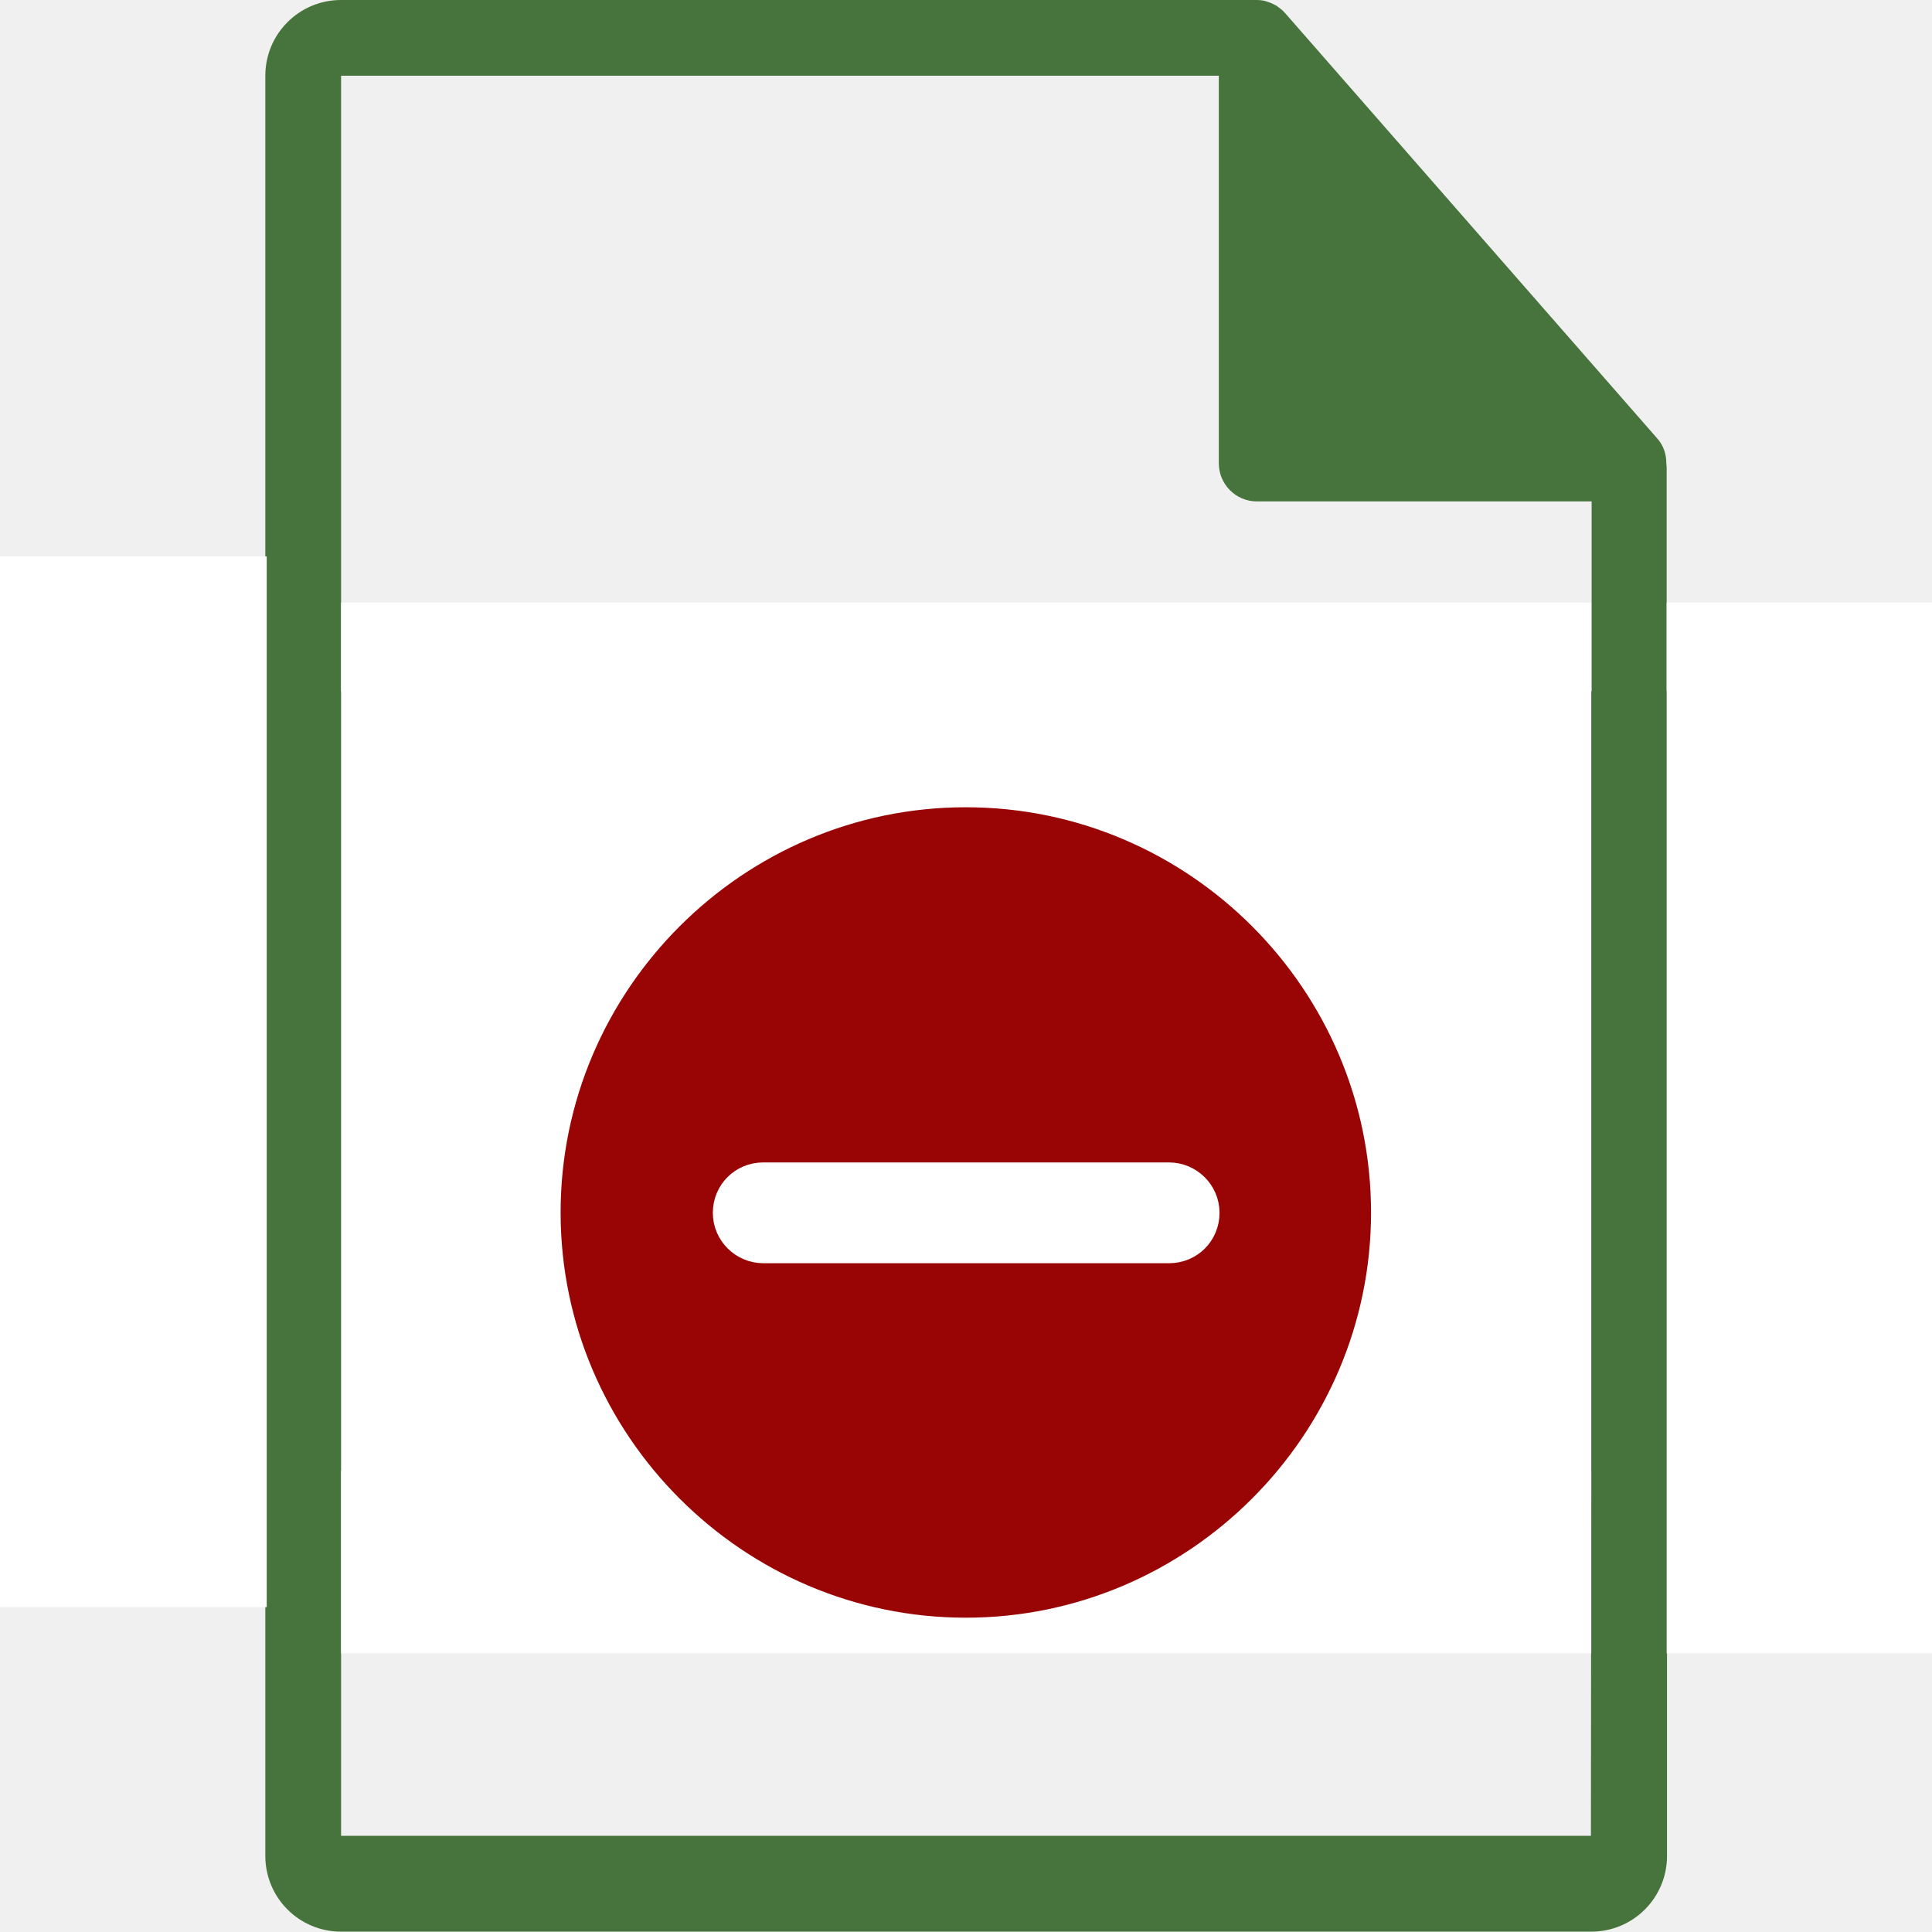
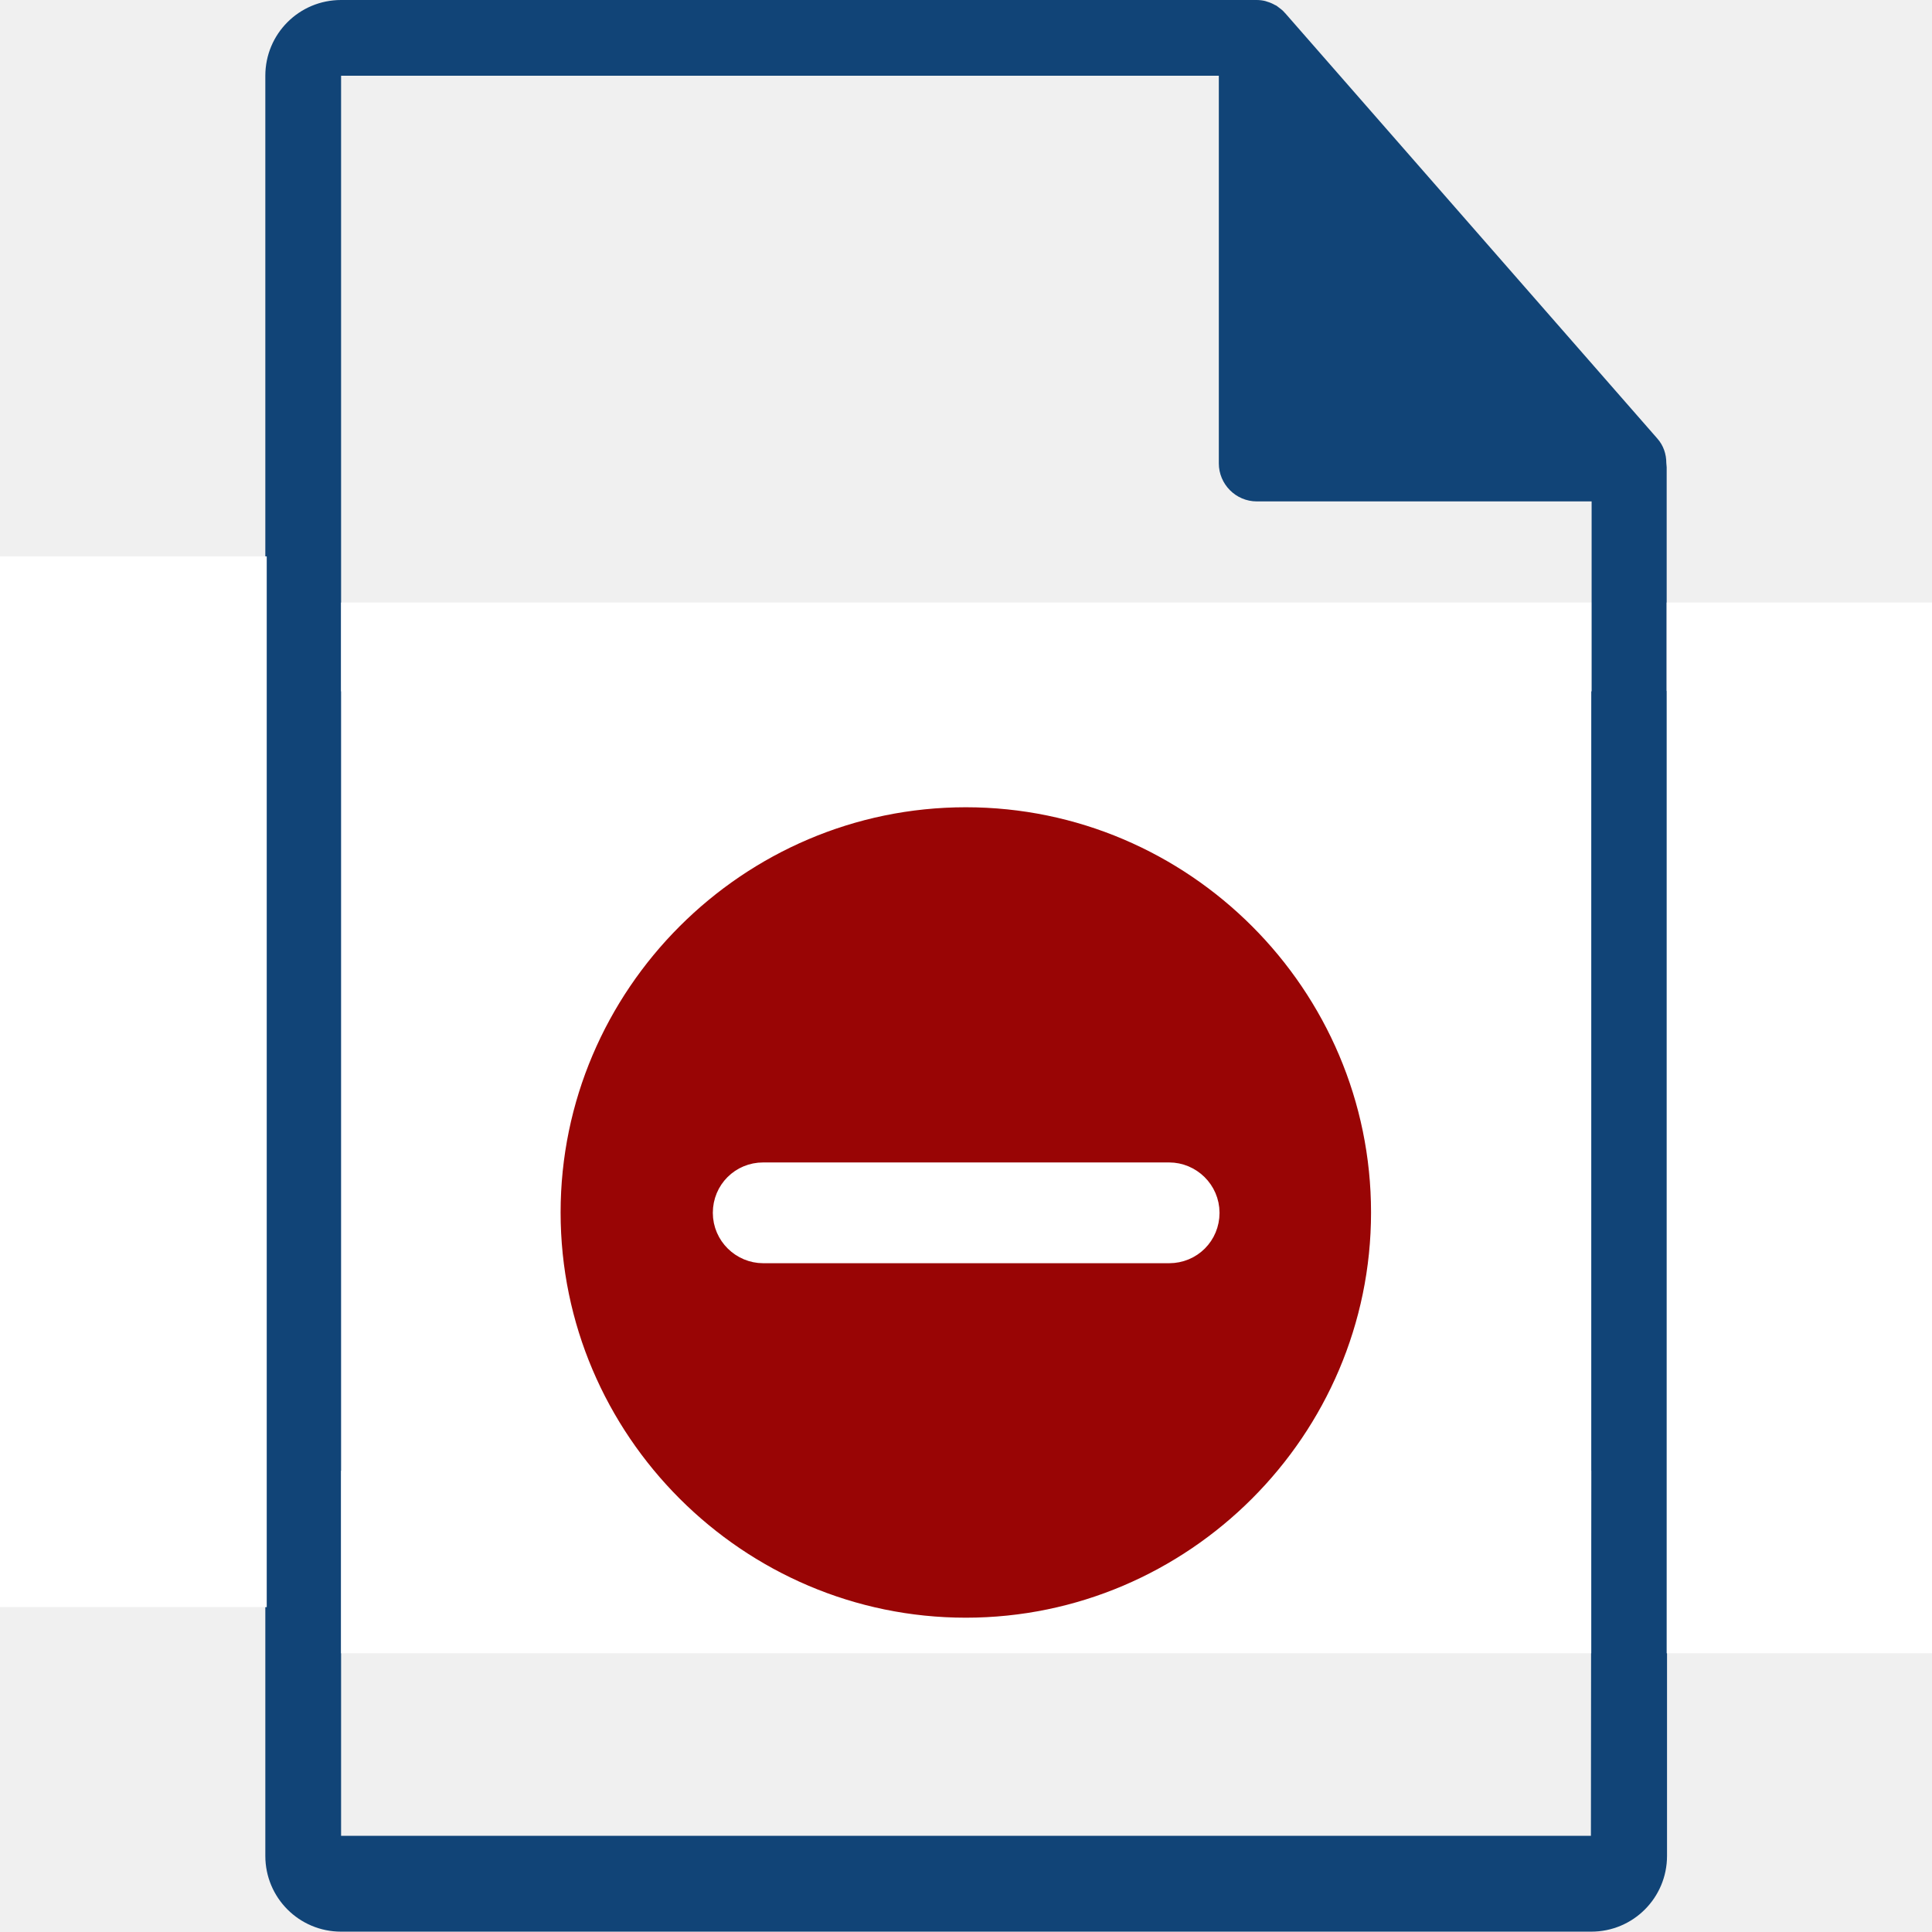
<svg xmlns="http://www.w3.org/2000/svg" version="1.1" id="Capa_1" x="0px" y="0px" viewBox="0 0 548.3 548.3" style="enable-background:new 0 0 548.3 548.3;" xml:space="preserve">
  <style type="text/css">
- 	.st0{fill:#46743C;}
+ 	.st0{fill:#147;}
	.st1{fill:#FFFFFF;}
	.st2{fill:#990505;stroke:#FFFFFF;stroke-width:10;stroke-miterlimit:10;}
</style>
  <g>
    <path class="st0" d="M486.2,196.1H473v-63.5c0-0.4-0.1-0.8-0.1-1.2c0-2.5-0.8-5-2.6-7L364.7,3.7c0,0-0.1,0-0.1-0.1   c-0.6-0.7-1.4-1.3-2.1-1.8c-0.2-0.2-0.5-0.3-0.7-0.4c-0.7-0.4-1.4-0.7-2.1-0.9c-0.2-0.1-0.4-0.1-0.6-0.2c-0.8-0.2-1.6-0.3-2.5-0.3   H96.8C84.9,0,75.3,9.6,75.3,21.5v174.6H62.1c-17,0-30.7,13.8-30.7,30.7v159.8c0,17,13.8,30.7,30.7,30.7h13.2v109.4   c0,11.9,9.6,21.5,21.5,21.5h354.8c11.9,0,21.5-9.6,21.5-21.5V417.4h13.2c17,0,30.7-13.8,30.7-30.7V226.9   C516.9,209.9,503.2,196.1,486.2,196.1z M96.8,21.5h249.1v110c0,5.9,4.8,10.8,10.8,10.8h95v53.9H96.8V21.5z M451.5,521H96.8V417.4   h354.8L451.5,521L451.5,521z" />
  </g>
  <rect x="96.8" y="171" class="st1" width="354.8" height="298.2" />
  <rect y="157.9" class="st1" width="75.7" height="298.2" />
  <rect x="473" y="171" class="st1" width="75.3" height="298.2" />
  <path class="st2" d="M274.1,224.1c-66,0-120,54-120,120s54,120,120,120s120-54,120-120S340.2,224.1,274.1,224.1z M331.8,353.5h-48.4  H265h-48.4c-5,0-9.3-4.1-9.3-9.3s4.1-9.3,9.3-9.3H265h18.4h48.4c5,0,9.3,4.1,9.3,9.3S337,353.5,331.8,353.5z" />
</svg>
